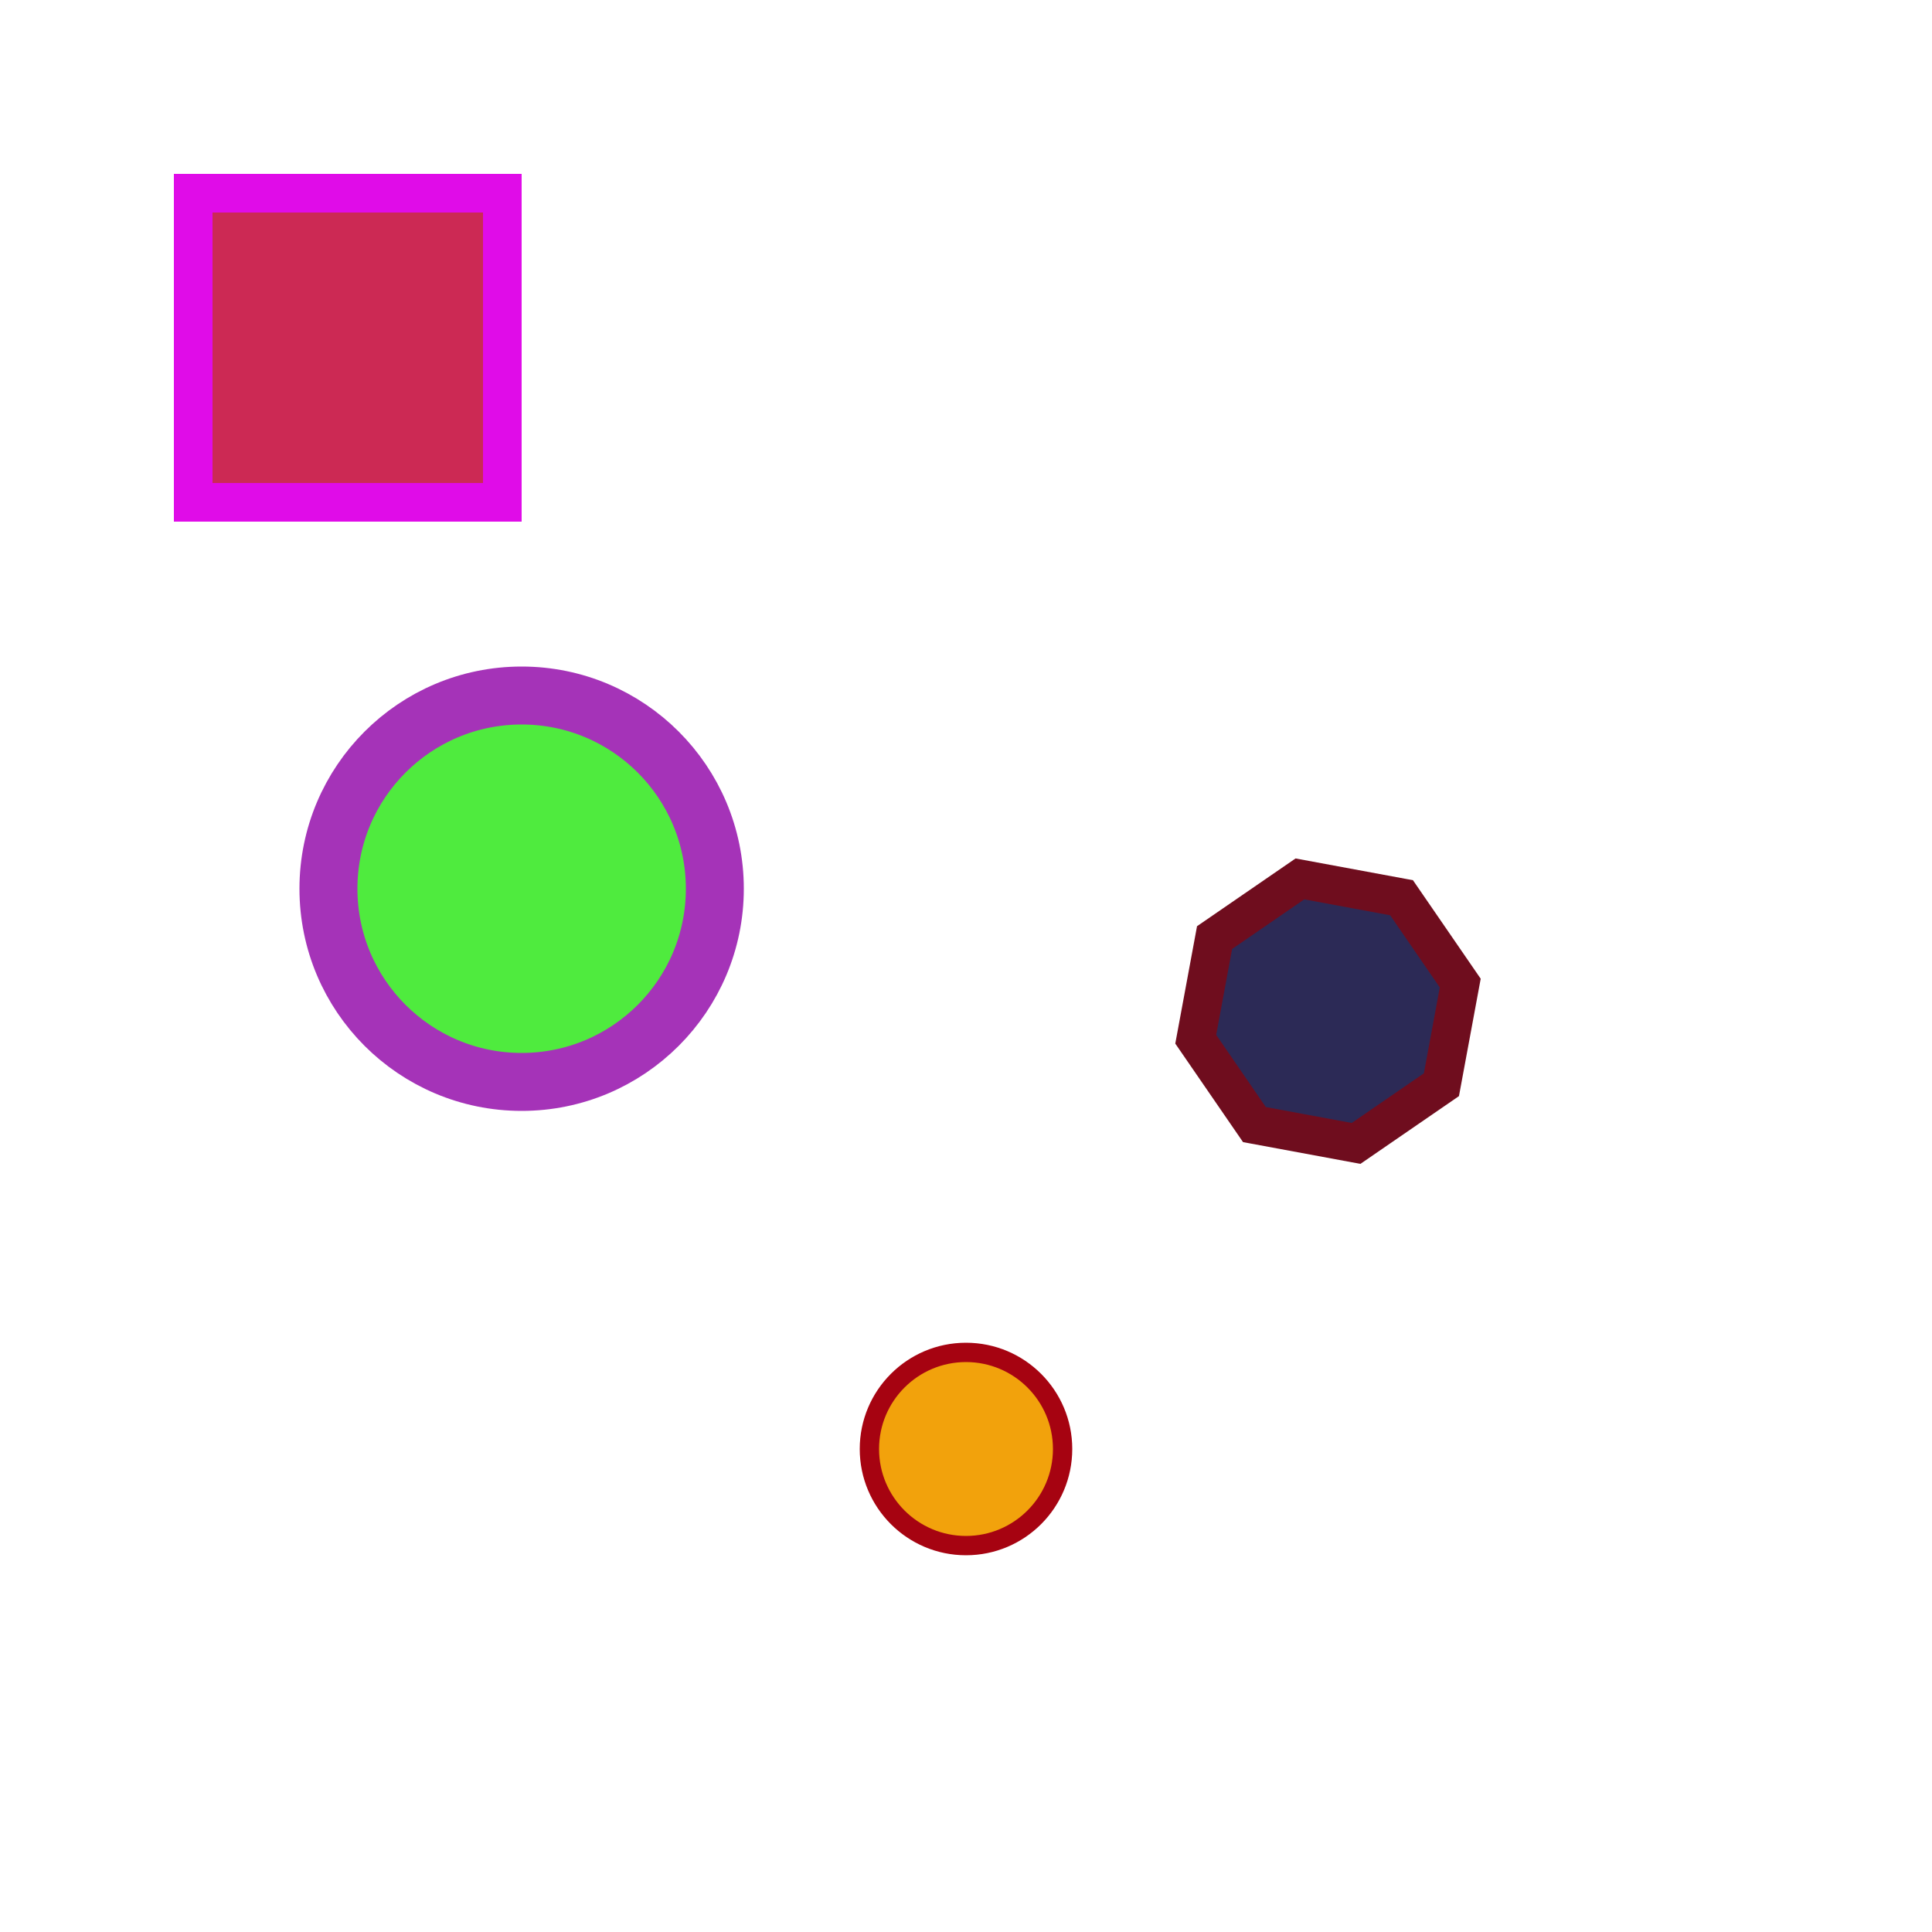
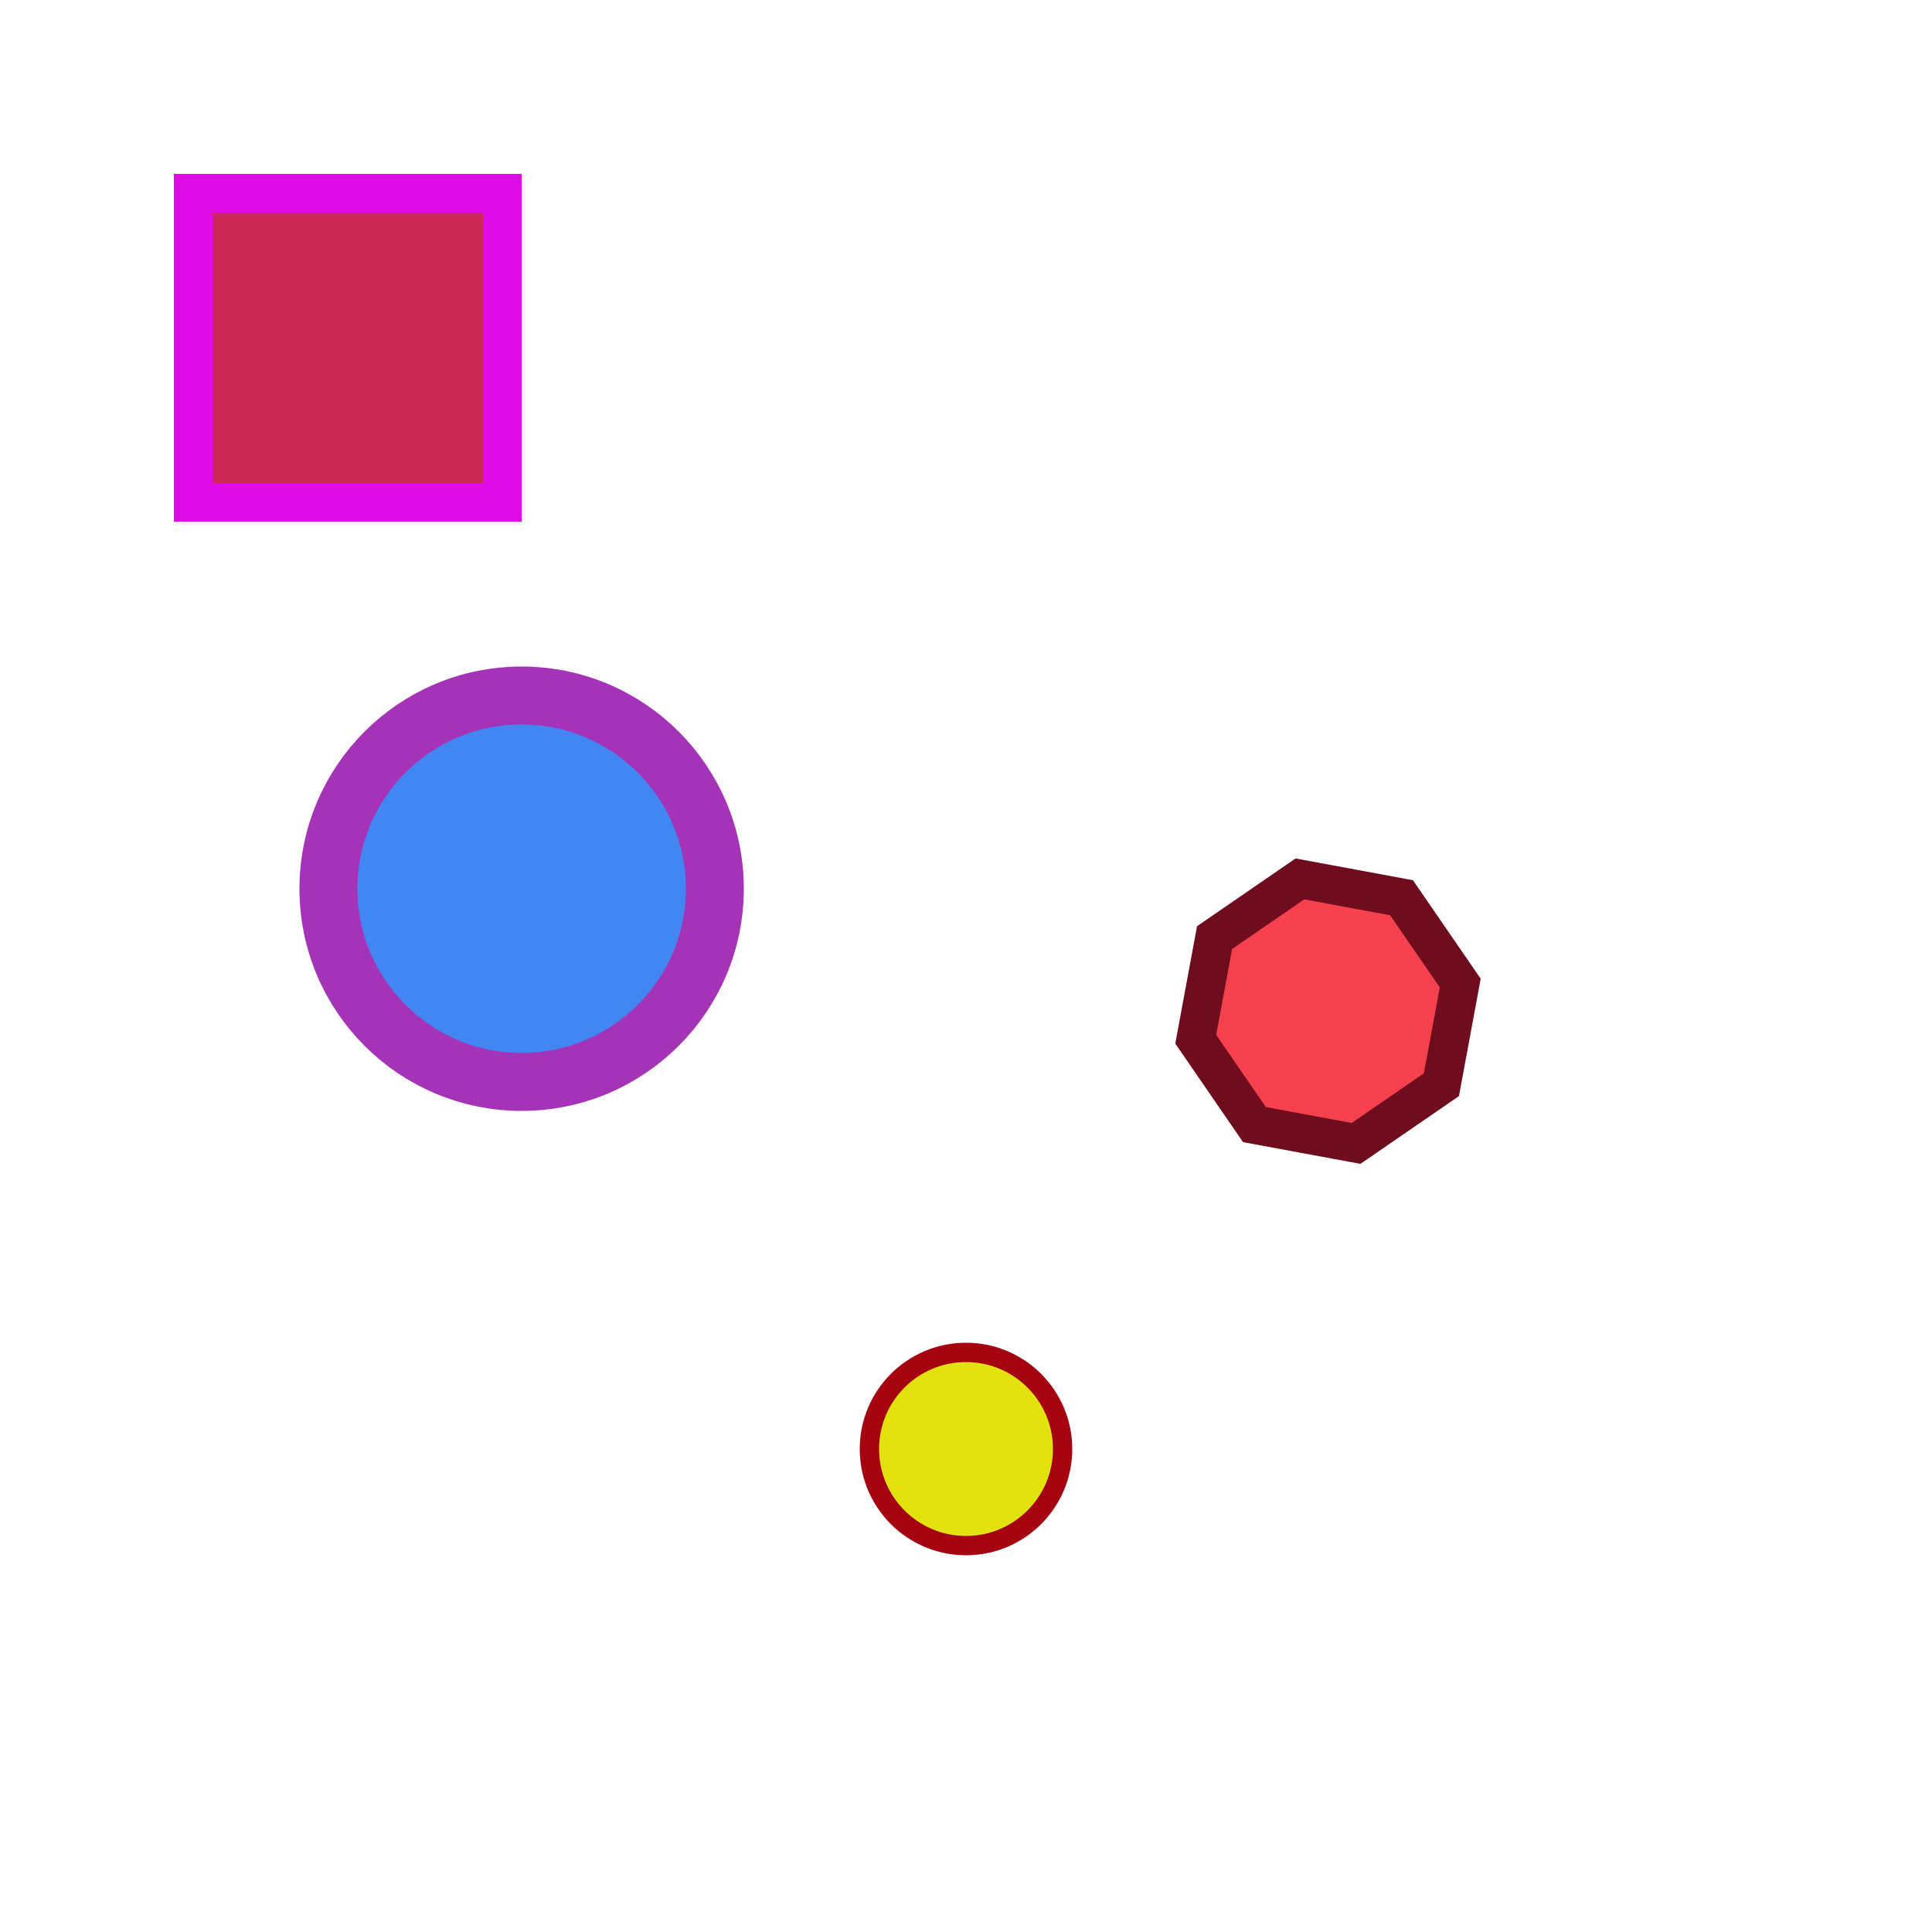
<svg xmlns="http://www.w3.org/2000/svg" xmlns:xlink="http://www.w3.org/1999/xlink" id="SVG-Circus-82d8a861-a731-69f8-88d7-23a79f24104a" version="1.1" viewBox="0 0 100 100" preserveAspectRatio="xMidYMid meet">
  <style>
#actor_4 {
fill: #CC2954;
  animation: doRotate 5s infinite; 
  transform-origin: 50% 50%;
}

@keyframes doRotate {
 from {
    transform: rotate(0deg)
  }
  to {
    transform: rotate(360deg);
  }
}
  </style>
-   <polygon id="actor_1" points="58.59,17.79 53.97,15.07 48.79,16.41 46.07,21.03 47.41,26.21 52.03,28.93 57.21,27.59 59.93,22.97" opacity="1" fill="rgba(44,42,86,1)" fill-opacity="1" stroke="rgba(111,13,30,1)" stroke-width="2" stroke-opacity="1" stroke-dasharray="" transform="translate(30,10) rotate(25)" />
-   <circle id="actor_2" cx="27" cy="46" r="10" opacity="1" fill="rgba(79,235,62,1)" fill-opacity="1" stroke="rgba(165,51,184,1)" stroke-width="3" stroke-opacity="1" stroke-dasharray="">
+   <polygon id="actor_1" points="58.59,17.79 53.97,15.07 48.79,16.41 46.07,21.03 47.41,26.21 52.03,28.93 57.21,27.59 59.93,22.97" opacity="1" fill="#f4414d" fill-opacity="1" stroke="rgba(111,13,30,1)" stroke-width="2" stroke-opacity="1" stroke-dasharray="" transform="translate(30,10) rotate(25)" />
+   <circle id="actor_2" cx="27" cy="46" r="10" opacity="1" fill="#4286f4" fill-opacity="1" stroke="rgba(165,51,184,1)" stroke-width="3" stroke-opacity="1" stroke-dasharray="">
    <animate xlink:href="#actor_2" attributeName="cx" from="20" to="70" dur="5s" begin="0s" repeatCount="indefinite" fill="freeze" id="rect-anim" />
  </circle>
-   <rect id="actor_4" x="10" y="10" width="16" height="16" opacity="1" fill="rgba(154,241,226,1)" fill-opacity="1" stroke="rgba(224,12,232,1)" stroke-width="2" stroke-opacity="1" stroke-dasharray="" />
-   <circle id="actor_3" cx="50" cy="75" r="5" opacity="1" fill="rgba(242,162,12,1)" fill-opacity="1" stroke="rgba(166,3,17,1)" stroke-width="1" stroke-opacity="1" stroke-dasharray="">
+   <rect id="actor_4" x="10" y="10" width="16" height="16" opacity="1" fill="#38c93f" fill-opacity="1" stroke="rgba(224,12,232,1)" stroke-width="2" stroke-opacity="1" stroke-dasharray="" />
+   <circle id="actor_3" cx="50" cy="75" r="5" opacity="1" fill="#e2e20f" fill-opacity="1" stroke="rgba(166,3,17,1)" stroke-width="1" stroke-opacity="1" stroke-dasharray="">
    <animate xlink:href="#actor_3" attributeName="cy" from="20" to="70" dur="5s" begin="0s" repeatCount="indefinite" fill="freeze" id="rect-anim" />
  </circle>
</svg>
